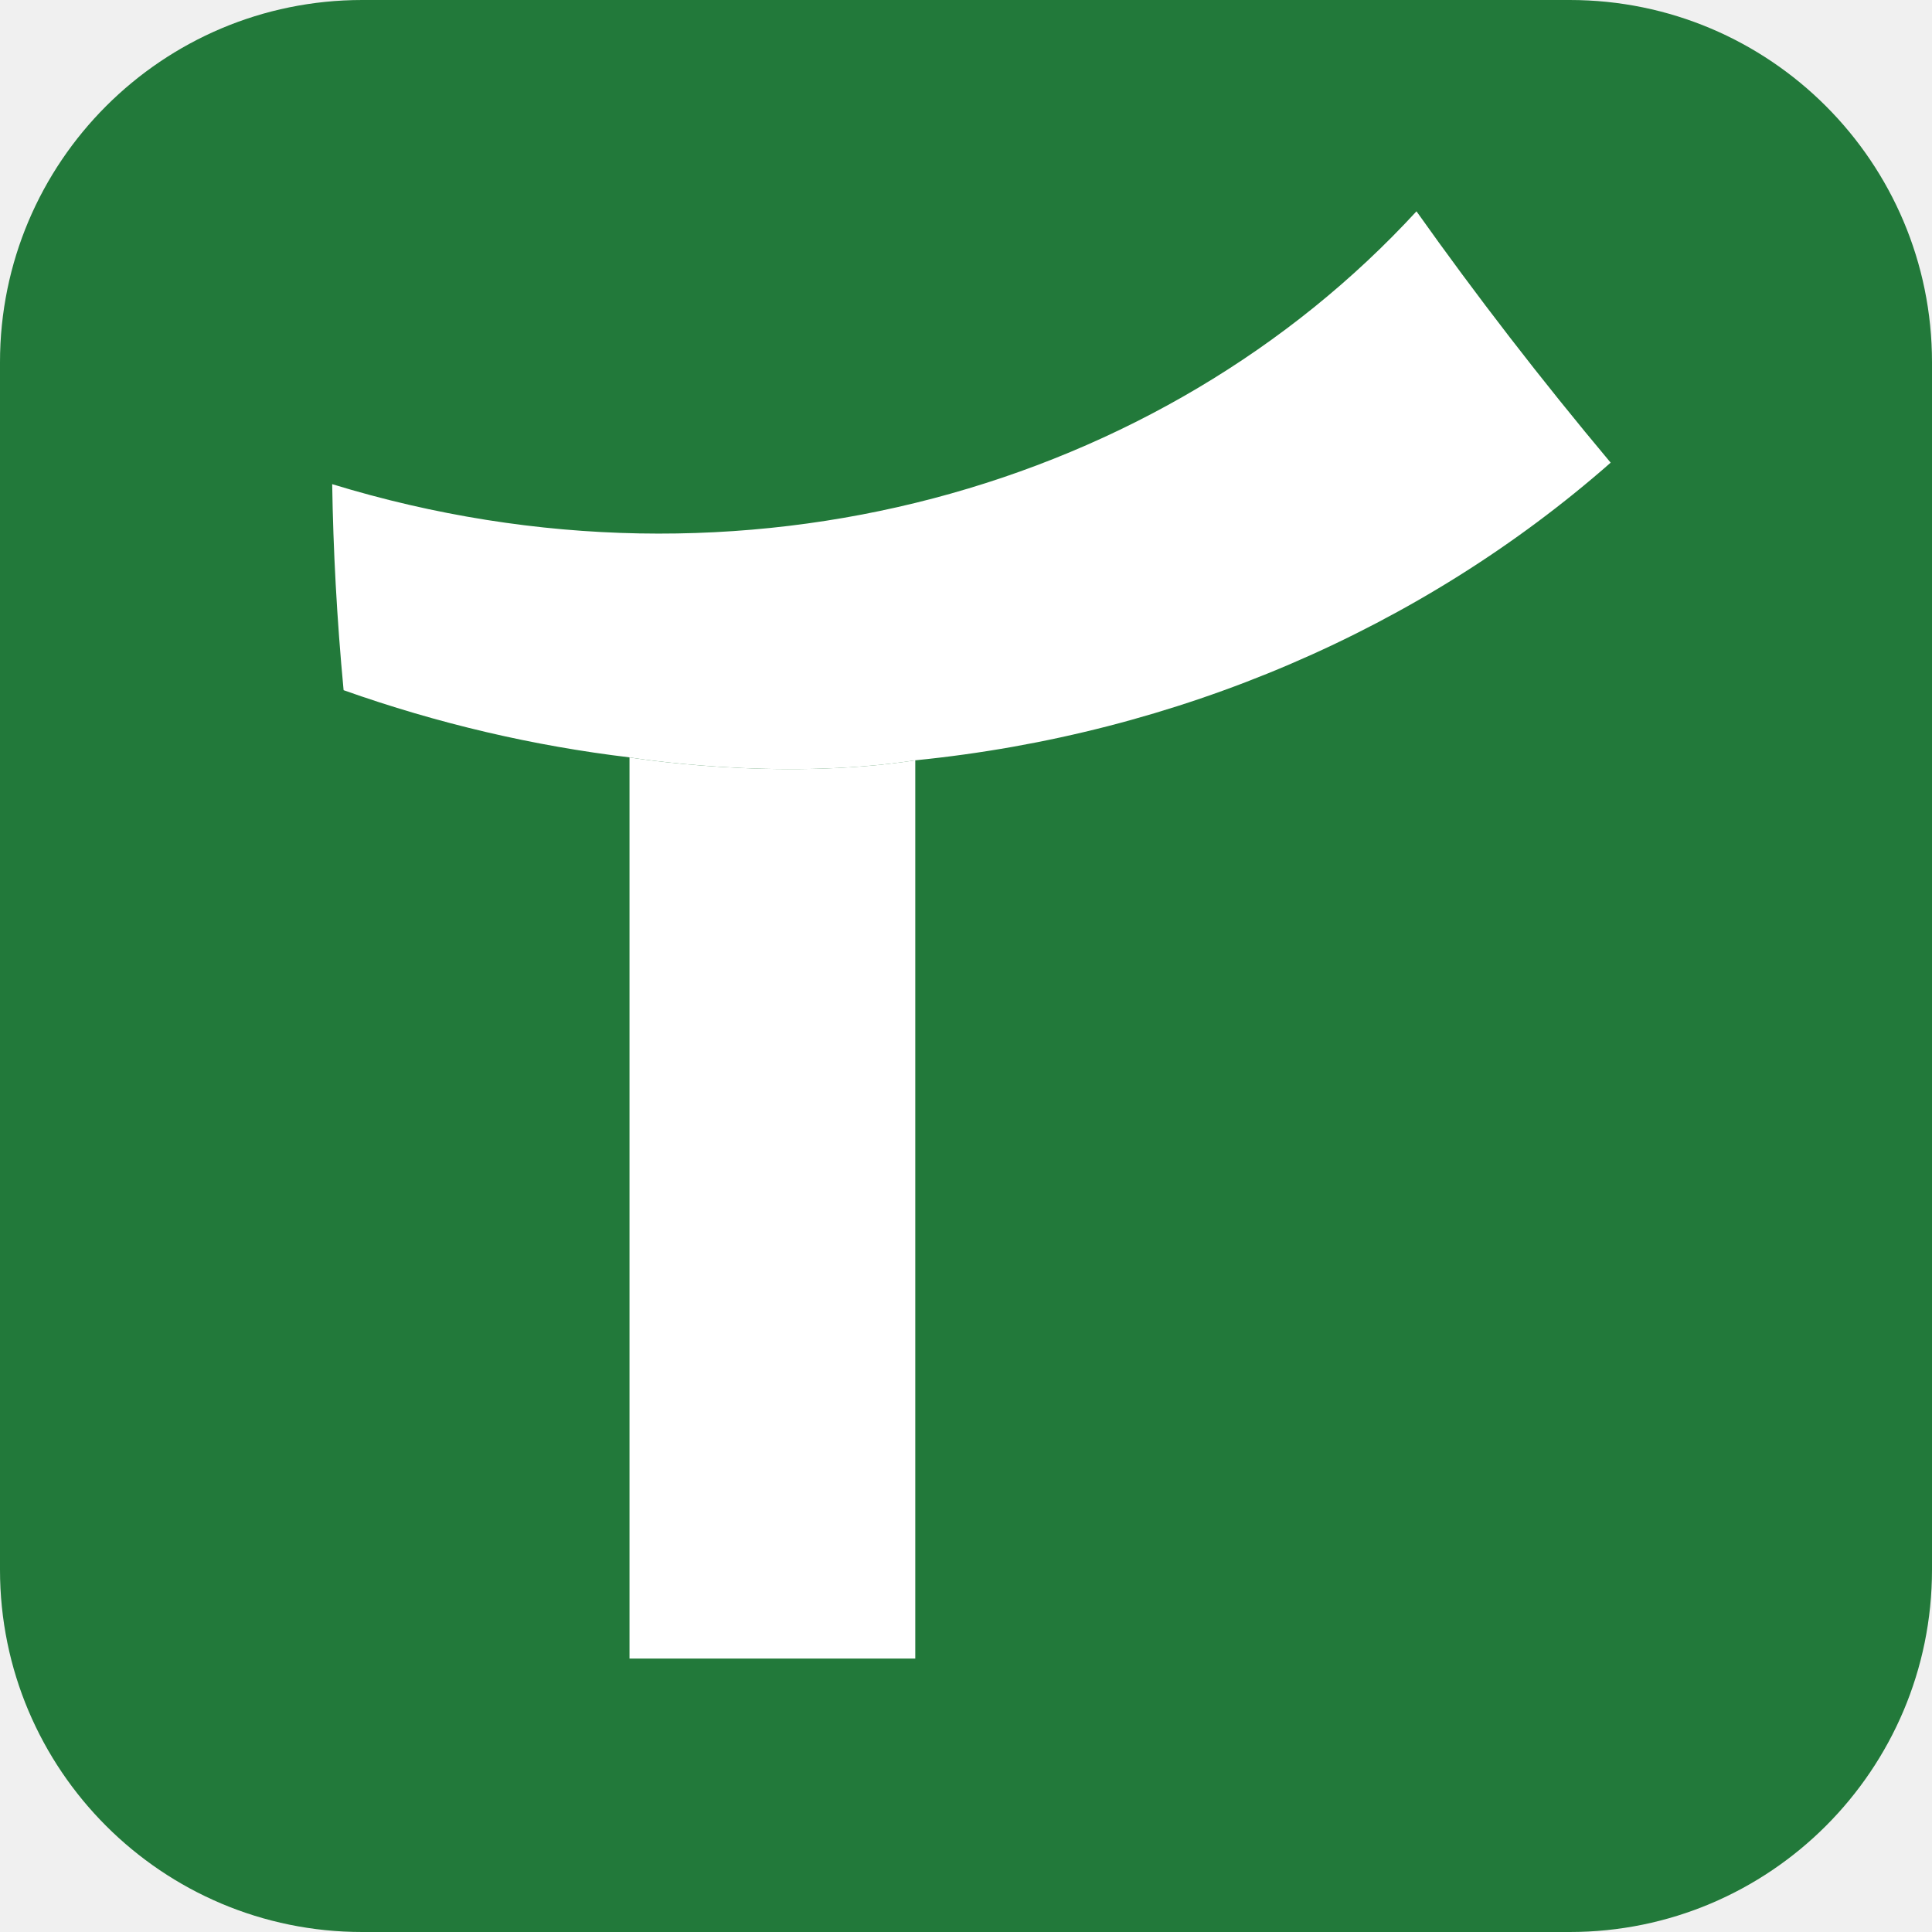
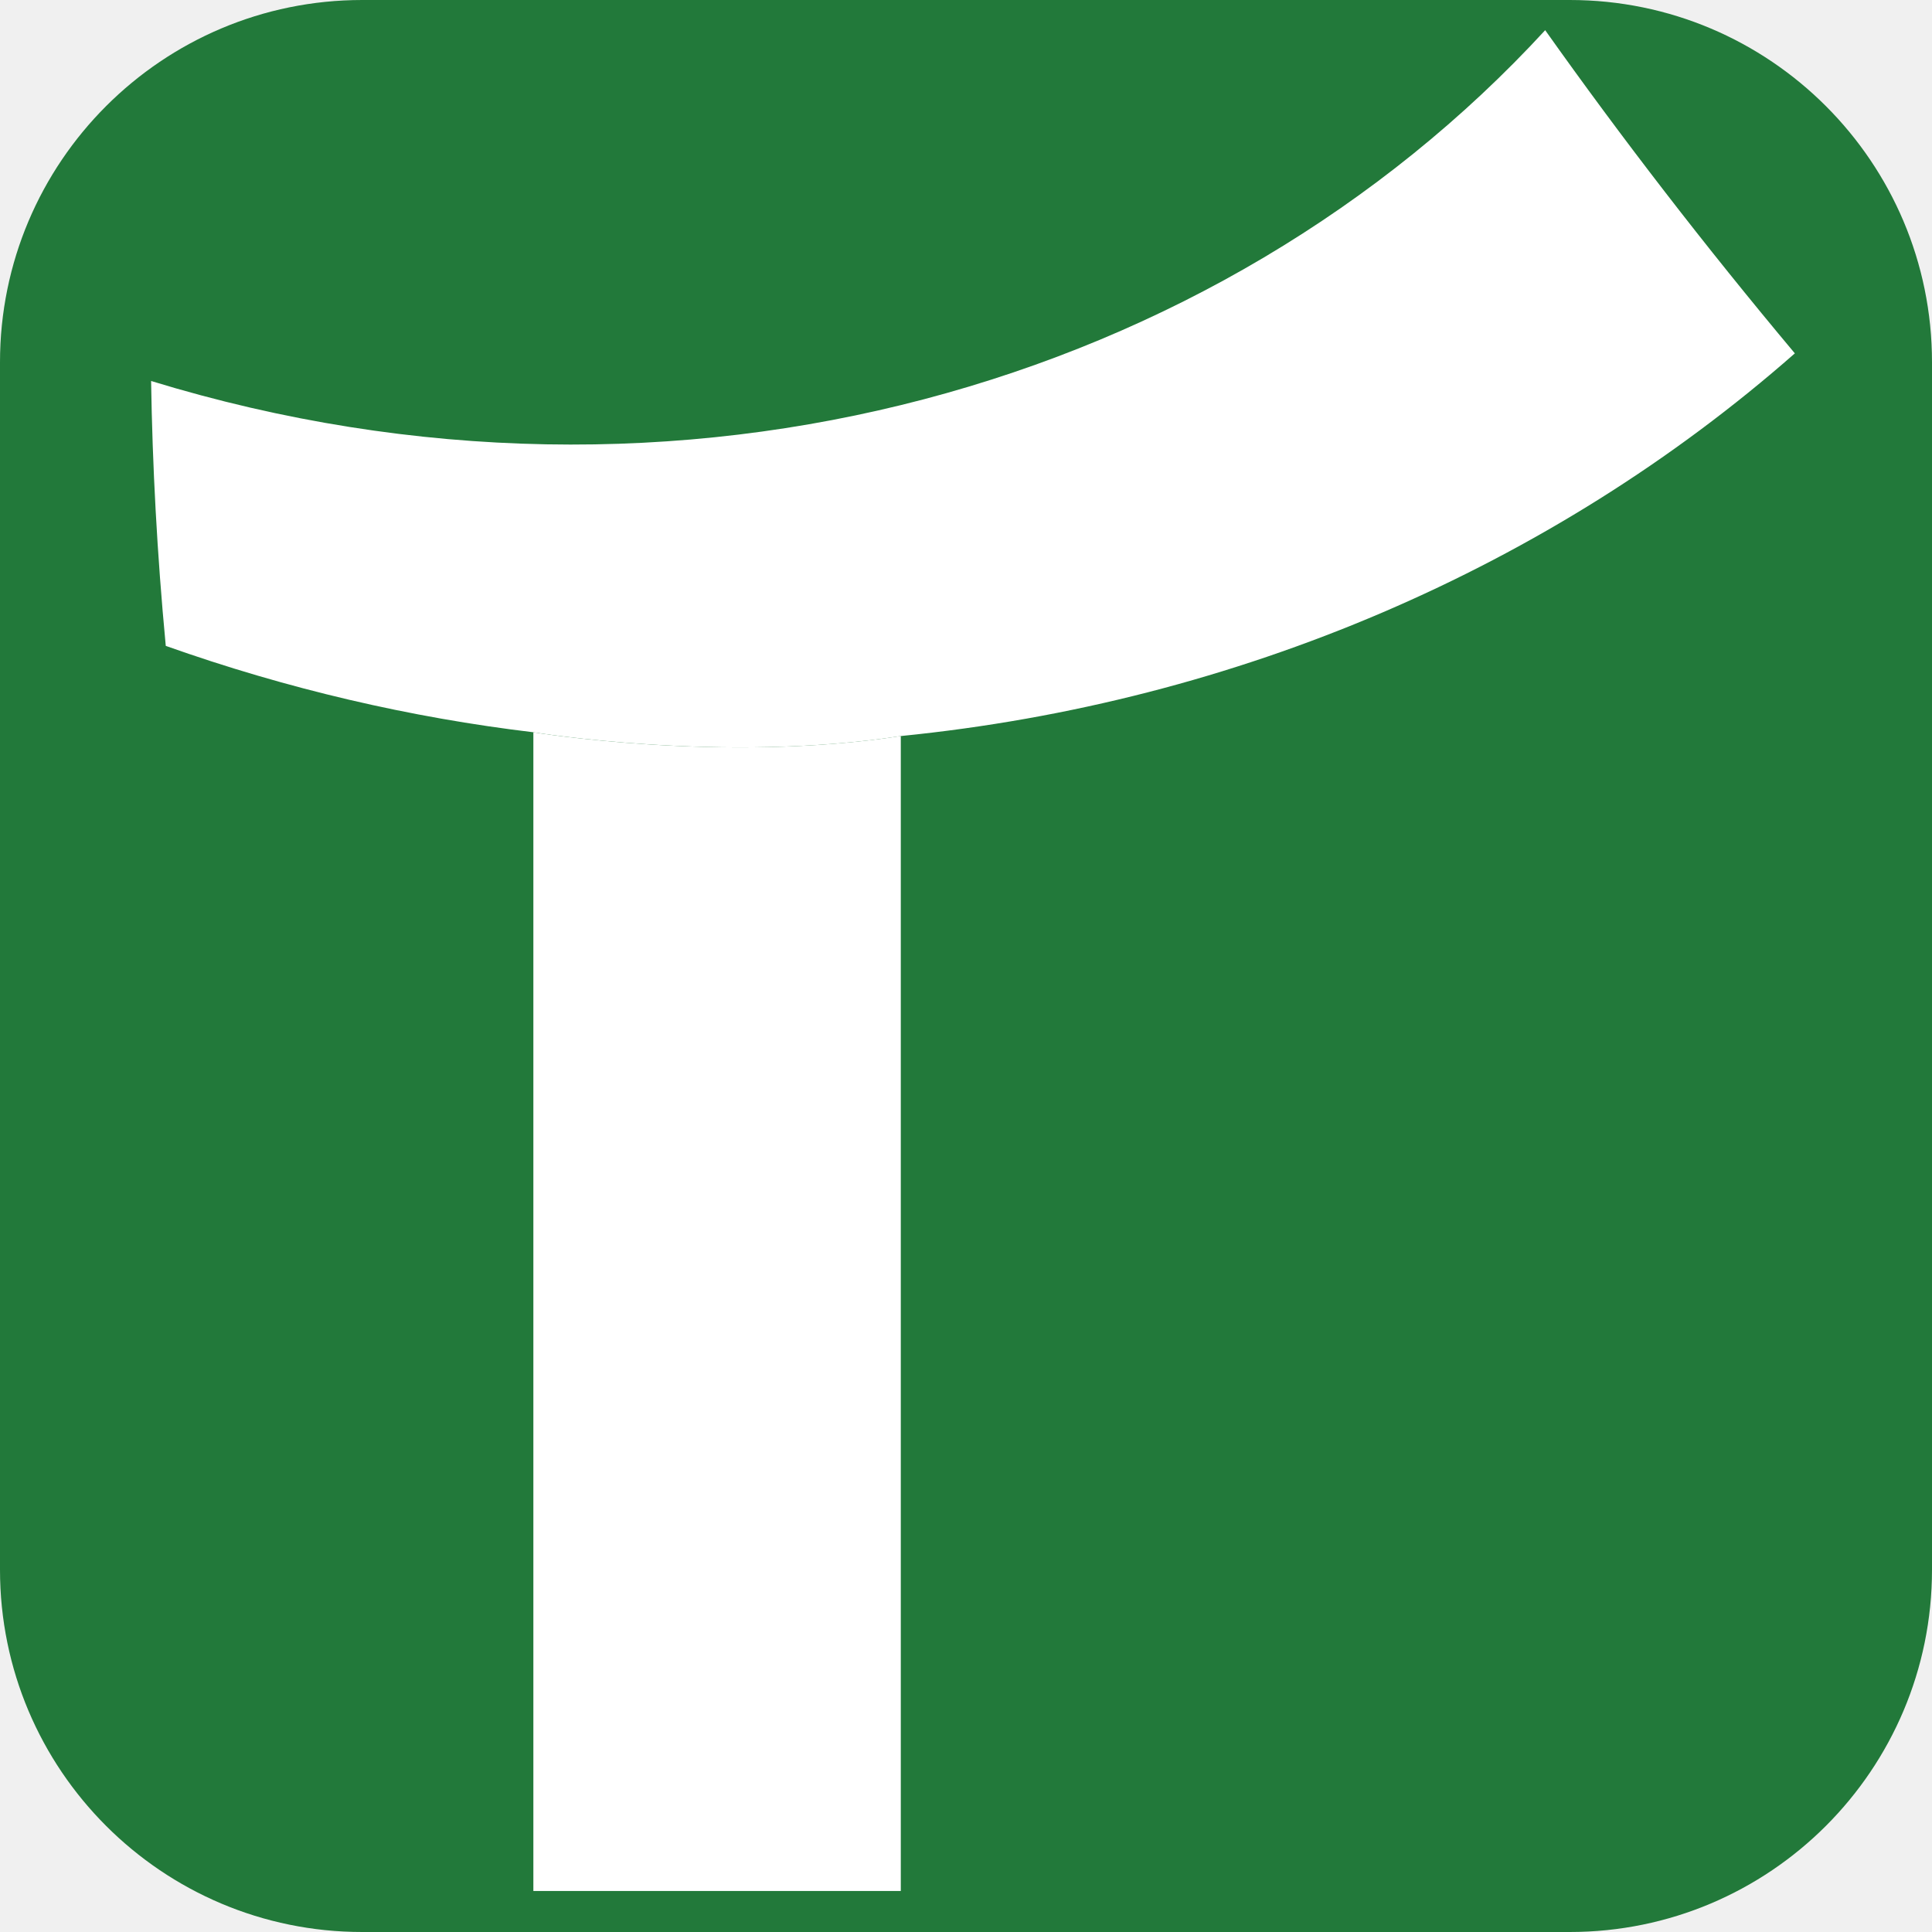
- <svg xmlns="http://www.w3.org/2000/svg" viewBox="0 0 64 64" role="img" aria-labelledby="title">
-   <rect width="64" height="64" rx="12" fill="#22793a" />
-   <g transform="translate(11 7) scale(.42)" fill="#ffffff">
+ <svg xmlns="http://www.w3.org/2000/svg" viewBox="0 0 64 64" role="img" aria-labelledby="title" shape-rendering="geometricPrecision">
+   <rect width="64" height="64" rx="12" fill="#22793A" />
+   <g transform="translate(5 1) scale(.54)" fill="#FFFFFF">
    <path d="M100.84,19.83c-14.95,13.14-34.21,21.41-54.83,23.47-10.92,1.69-22.54-.23-22.54-.23-7.53-.9-15.09-2.65-22.56-5.3-.54-5.7-.82-11.11-.9-16.25,32.41,9.93,65.52.23,85.52-21.52,4.68,6.6,9.79,13.23,15.32,19.83Z" />
    <path d="M46,43.3v70.85h-22.54V43.07s11.62,1.92,22.54.23Z" />
  </g>
</svg>
